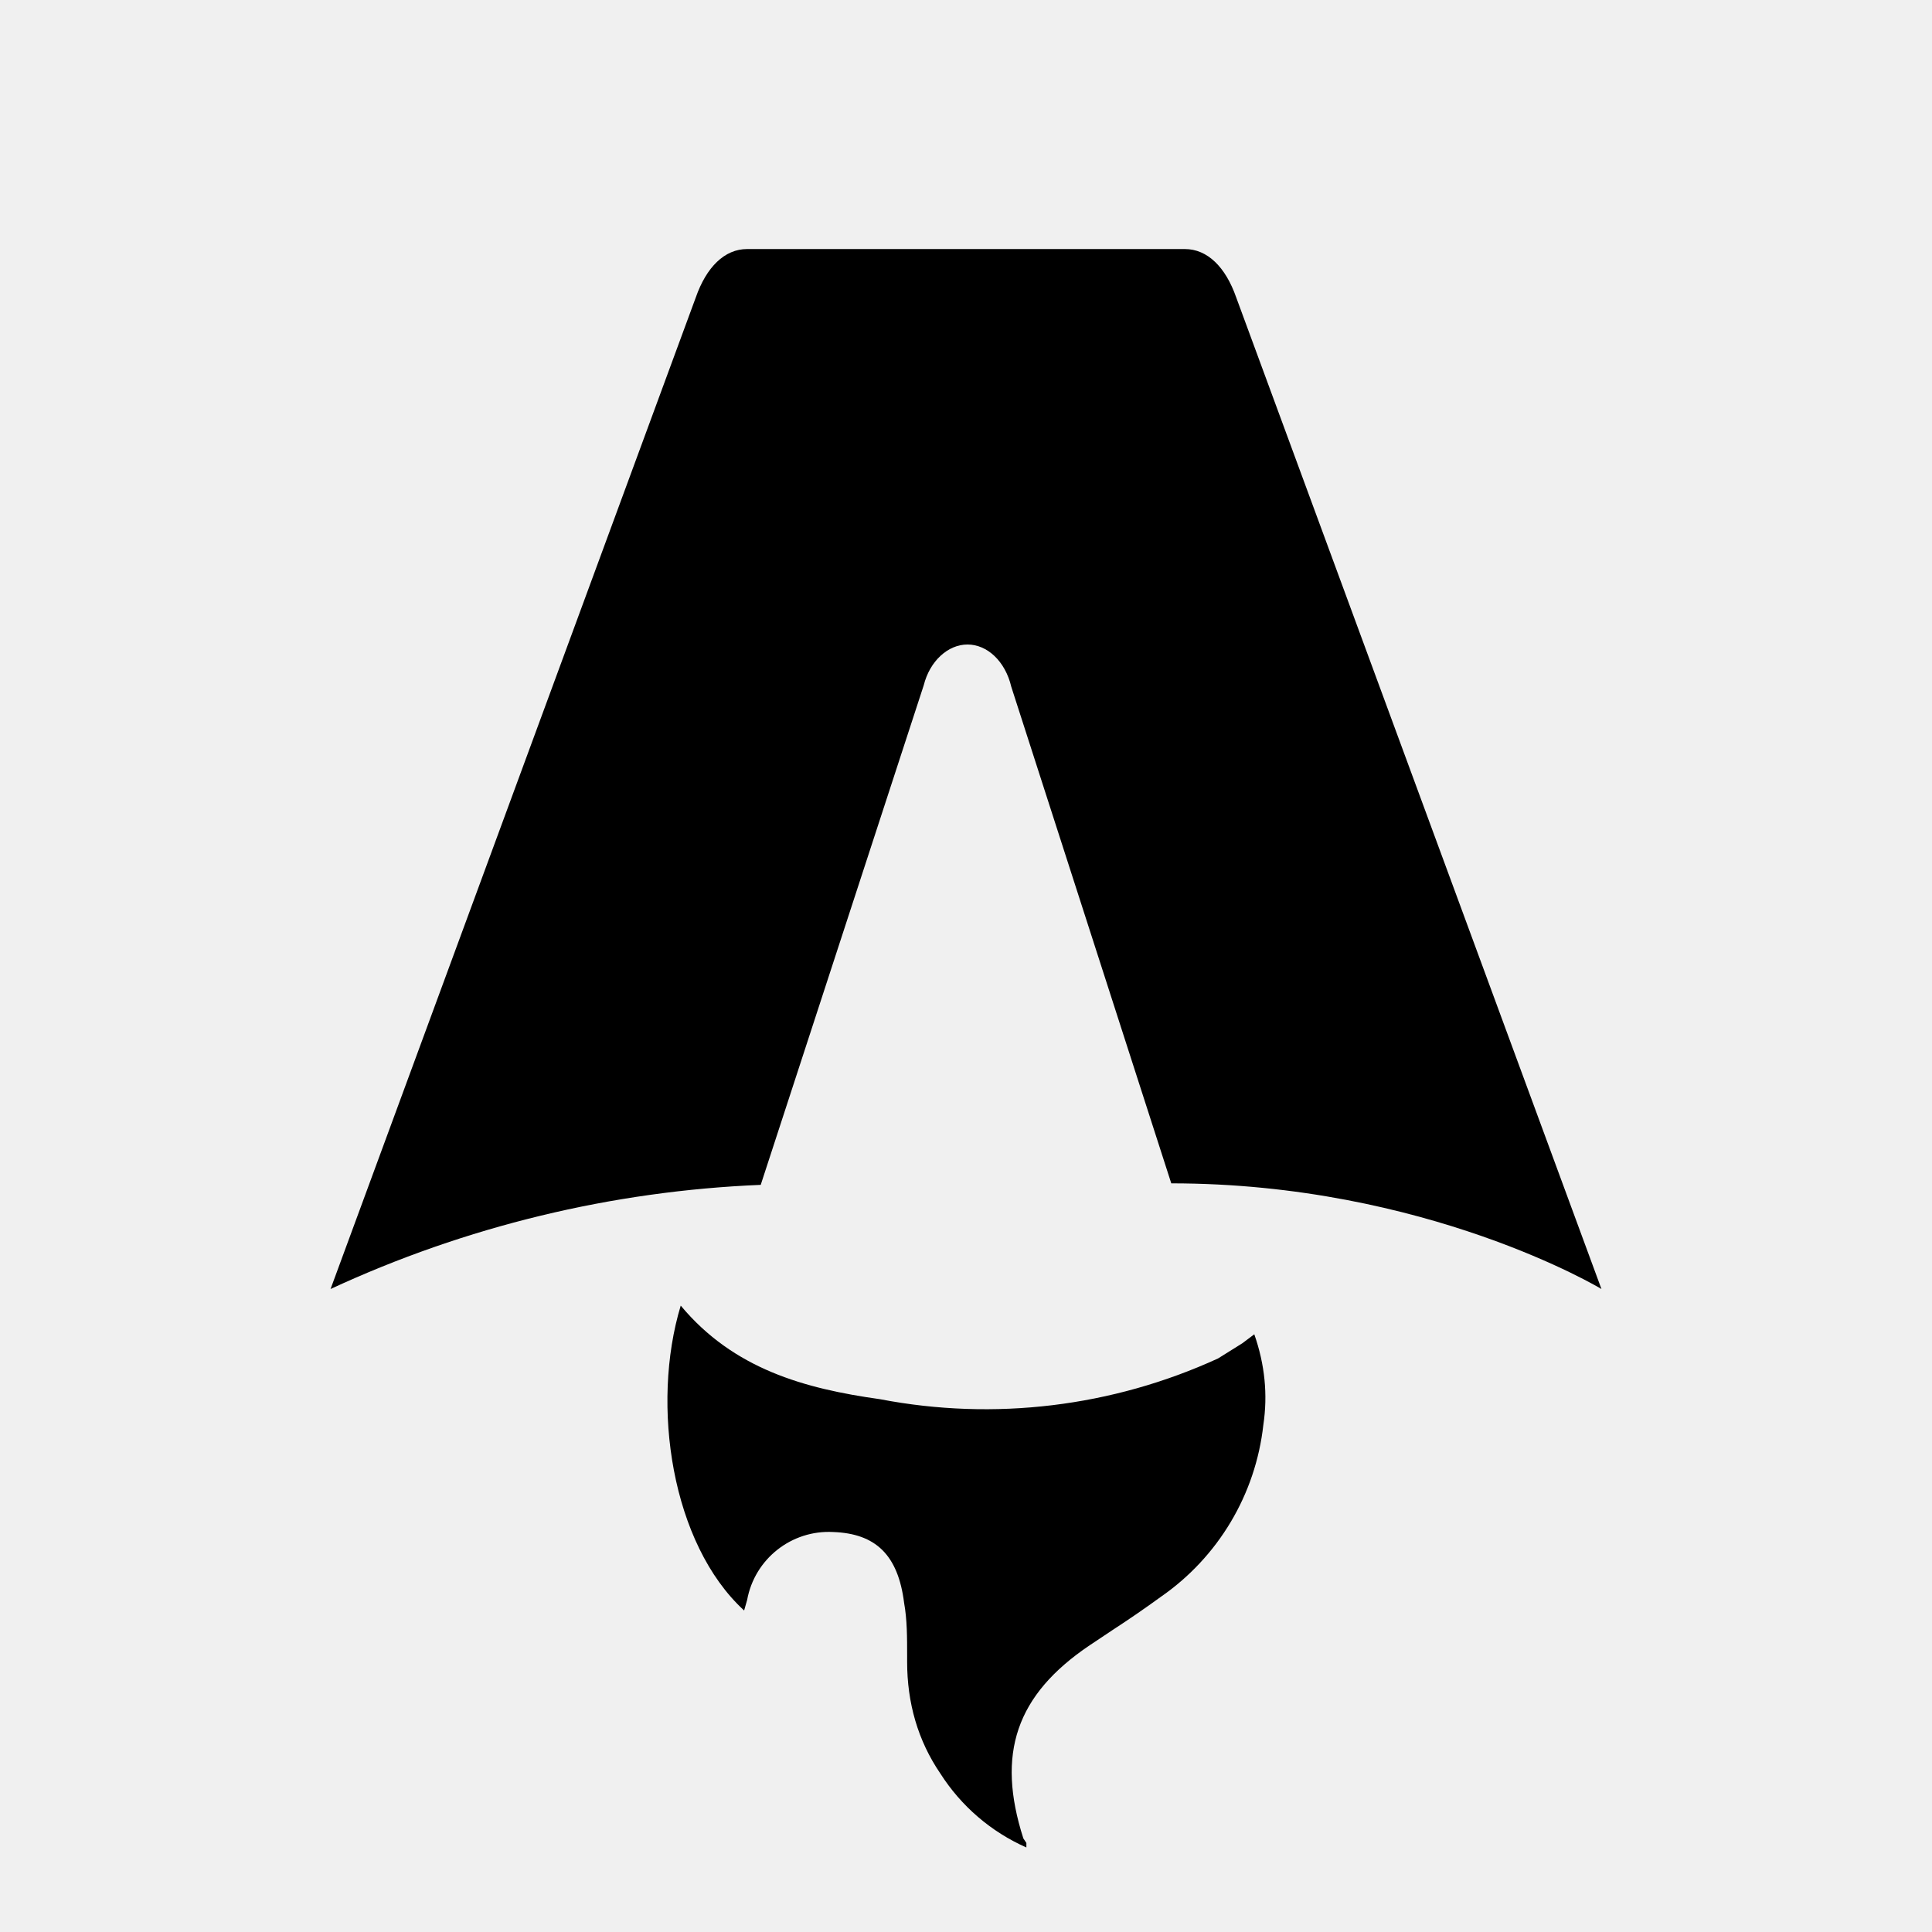
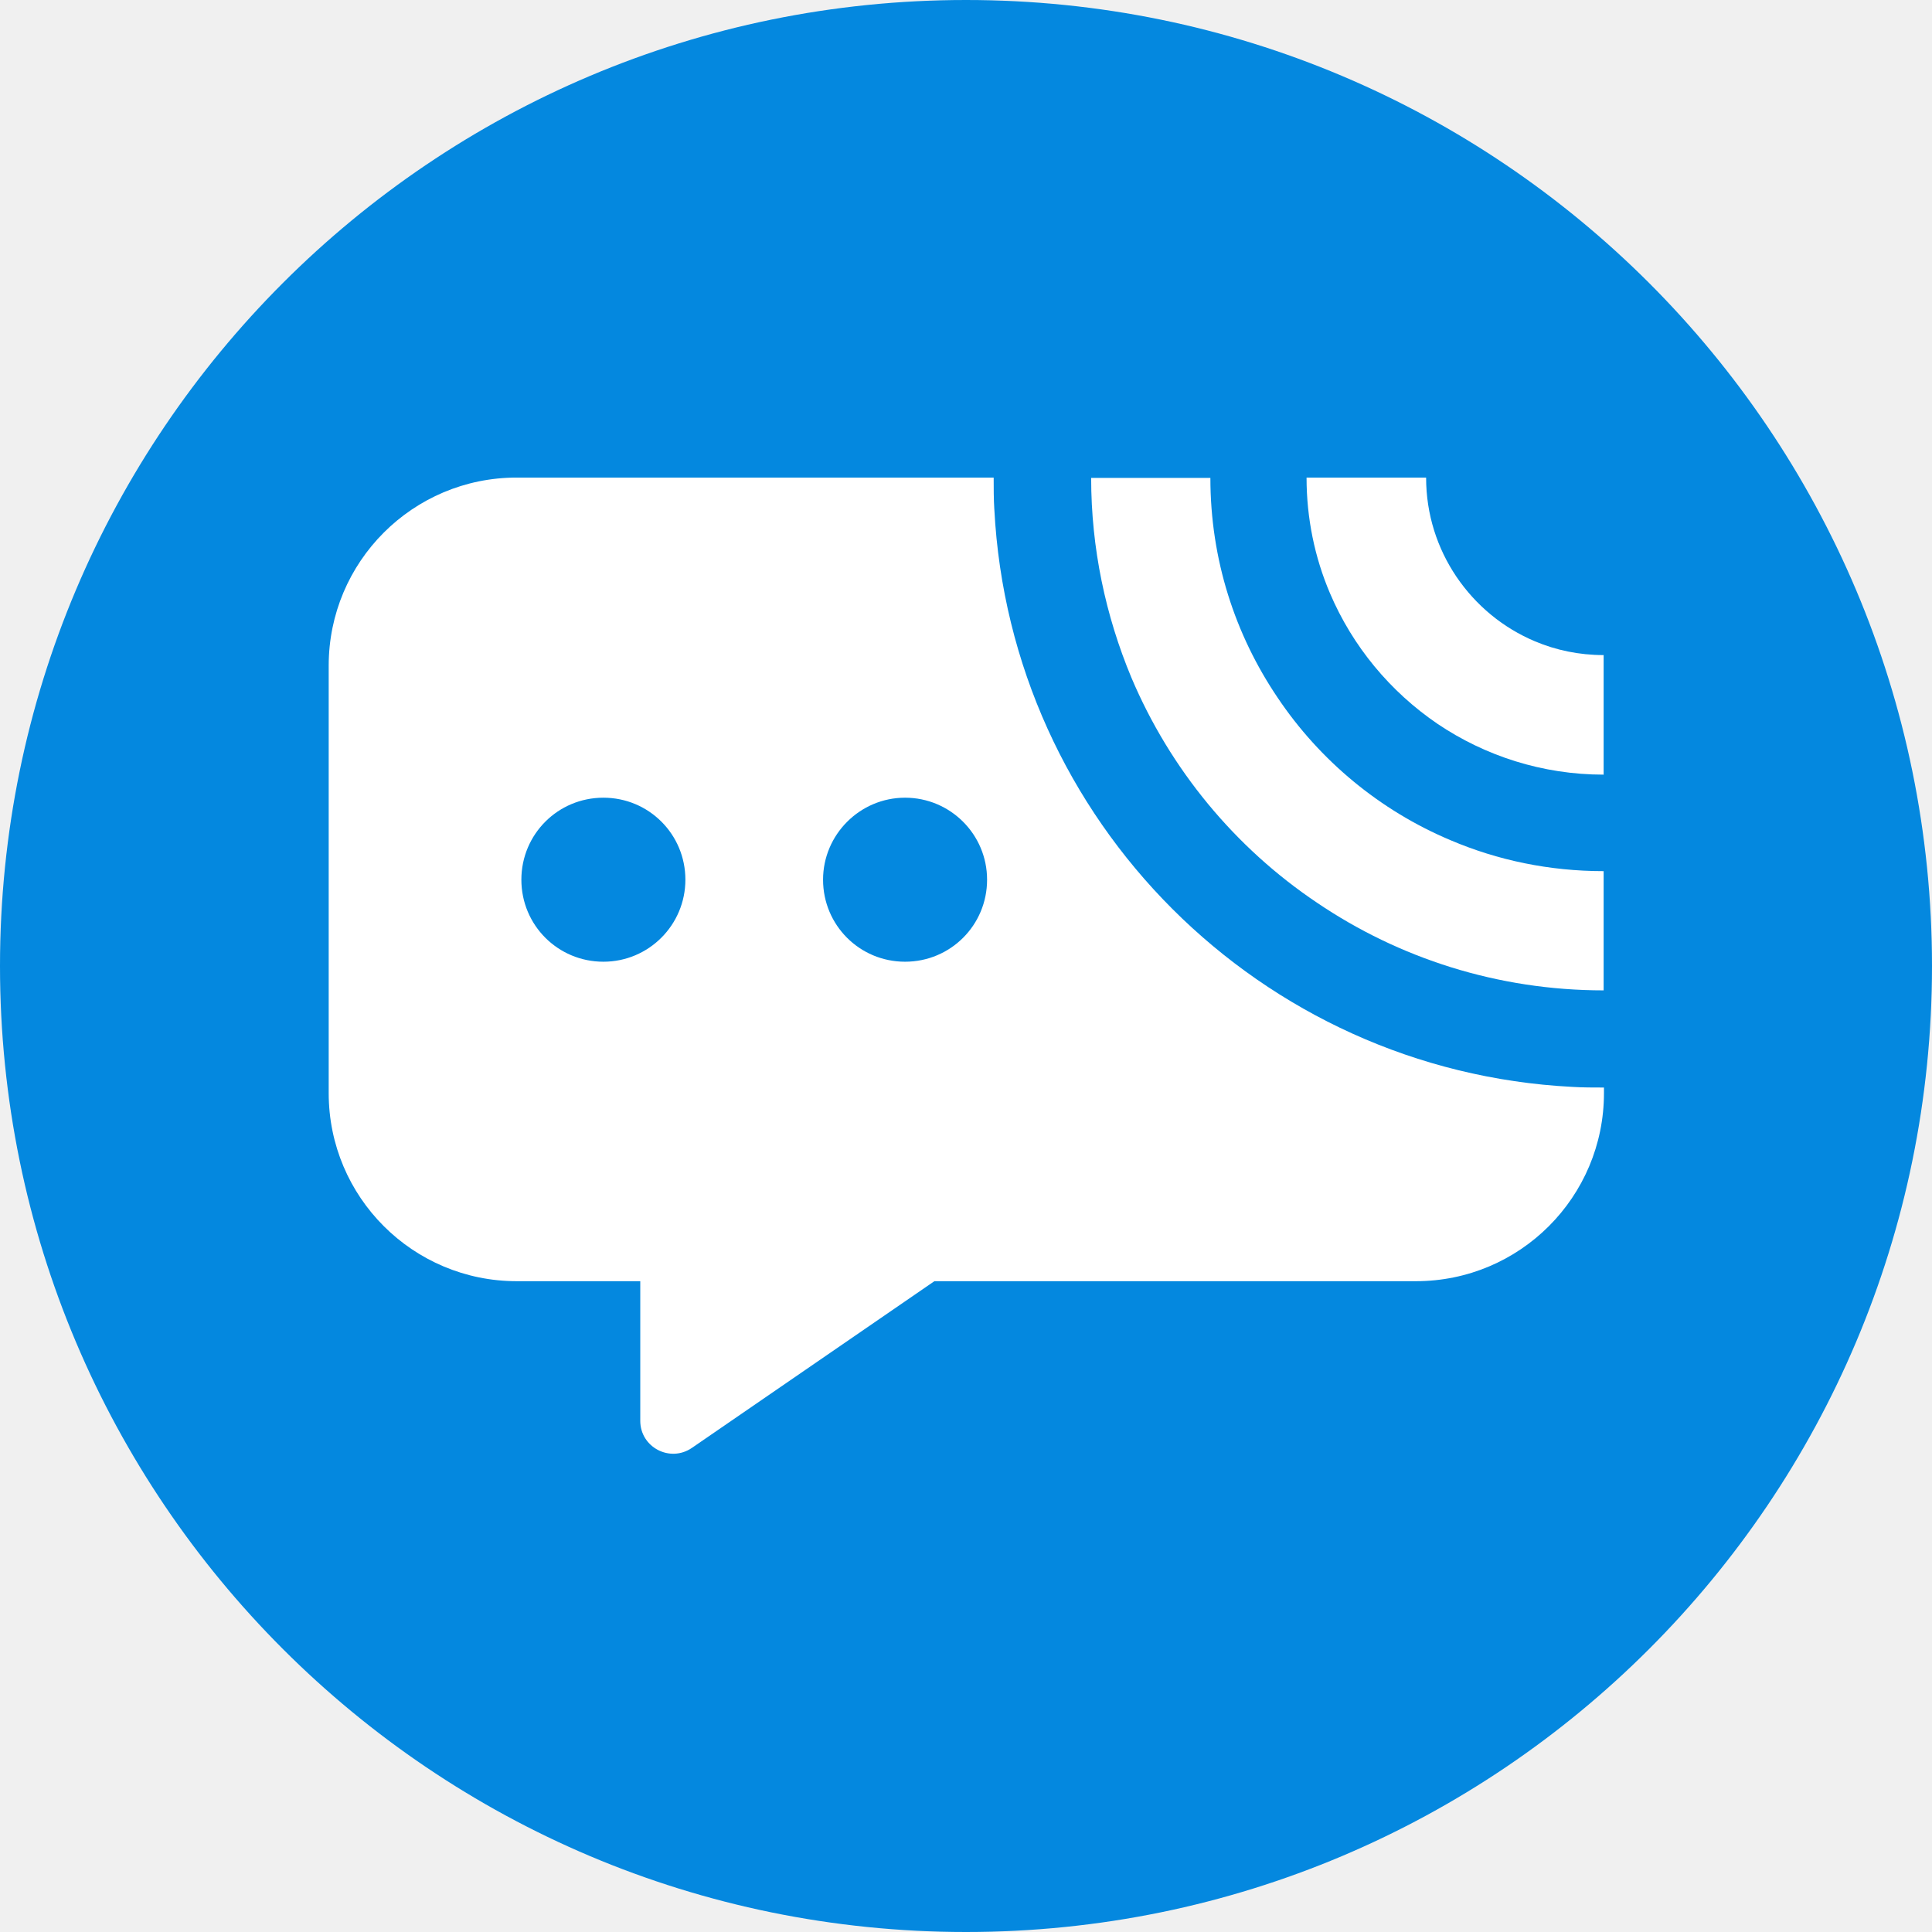
- <svg xmlns="http://www.w3.org/2000/svg" fill="none" viewBox="0 0 128 128">
-   <path d="M50.4 78.5a75.1 75.1 0 0 0-28.5 6.9l24.2-65.7c.7-2 1.9-3.2 3.4-3.2h29c1.5 0 2.7 1.2 3.4 3.2l24.2 65.7s-11.6-7-28.5-7L67 45.5c-.4-1.7-1.6-2.8-2.9-2.8-1.3 0-2.5 1.1-2.9 2.7L50.4 78.5Zm-1.1 28.2Zm-4.2-20.2c-2 6.6-.6 15.8 4.2 20.2a17.5 17.5 0 0 1 .2-.7 5.5 5.5 0 0 1 5.7-4.5c2.8.1 4.3 1.5 4.7 4.7.2 1.1.2 2.3.2 3.5v.4c0 2.7.7 5.2 2.2 7.4a13 13 0 0 0 5.7 4.9v-.3l-.2-.3c-1.8-5.6-.5-9.5 4.4-12.8l1.5-1a73 73 0 0 0 3.2-2.2 16 16 0 0 0 6.8-11.4c.3-2 .1-4-.6-6l-.8.6-1.6 1a37 37 0 0 1-22.4 2.7c-5-.7-9.7-2-13.2-6.2Z" />
-   <style>
-         path { fill: #000; }
-         @media (prefers-color-scheme: dark) {
-             path { fill: #FFF; }
-         }
+ <svg xmlns="http://www.w3.org/2000/svg" id="Capa_2" data-name="Capa 2" viewBox="0 0 58.66 58.66">
+   <defs>
+     <style>
+       .cls-1 {
+         fill: #0488df;
+       }
+ 
+       .cls-1, .cls-2 {
+         stroke-width: 0px;
+       }
+ 
+       .cls-2 {
+         fill: #fff;
+       }
    </style>
+   </defs>
+   <g id="Objects">
+     <circle class="cls-1" cx="29.33" cy="29.33" r="29.33" />
+     <g>
+       <path class="cls-2" d="M30.19,15.47c-.02-.32-.02-.64-.02-.97h-14.48c-3.16,0-5.71,2.56-5.71,5.71v12.98c0,3.16,2.56,5.71,5.71,5.71h3.75v4.24c0,.8.9,1.28,1.57.82l7.36-5.06h14.62c3.16,0,5.71-2.56,5.71-5.71v-.17c-.32,0-.65,0-.97-.02-9.46-.49-17.05-8.07-17.54-17.54ZM20.81,26.71c0,1.37-1.11,2.49-2.49,2.49s-2.49-1.11-2.49-2.49,1.11-2.49,2.49-2.49,2.49,1.11,2.49,2.49ZM24.99,26.71c0-1.37,1.12-2.49,2.49-2.49s2.49,1.11,2.49,2.49-1.11,2.49-2.49,2.49-2.49-1.11-2.49-2.49Z" />
+       <path class="cls-2" d="M39.99,27.41c2.48,1.68,5.48,2.66,8.7,2.66v-3.62c-1.65,0-3.22-.33-4.65-.94-2.14-.9-3.97-2.42-5.25-4.33-1.29-1.91-2.04-4.19-2.04-6.67h-3.62c0,2.14.44,4.19,1.22,6.06,1.18,2.79,3.15,5.17,5.64,6.84Z" />
+       <path class="cls-2" d="M43.65,21.98c1.44.97,3.18,1.54,5.04,1.54v-3.31c0-.11,0-.21,0-.32-.75,0-1.45-.15-2.09-.42-.97-.41-1.79-1.09-2.38-1.96-.58-.86-.92-1.89-.92-3.01-.11,0-.21,0-.32,0h-3.31c0,1.24.25,2.43.71,3.51.69,1.62,1.83,2.99,3.27,3.97Z" />
+     </g>
+   </g>
</svg>
